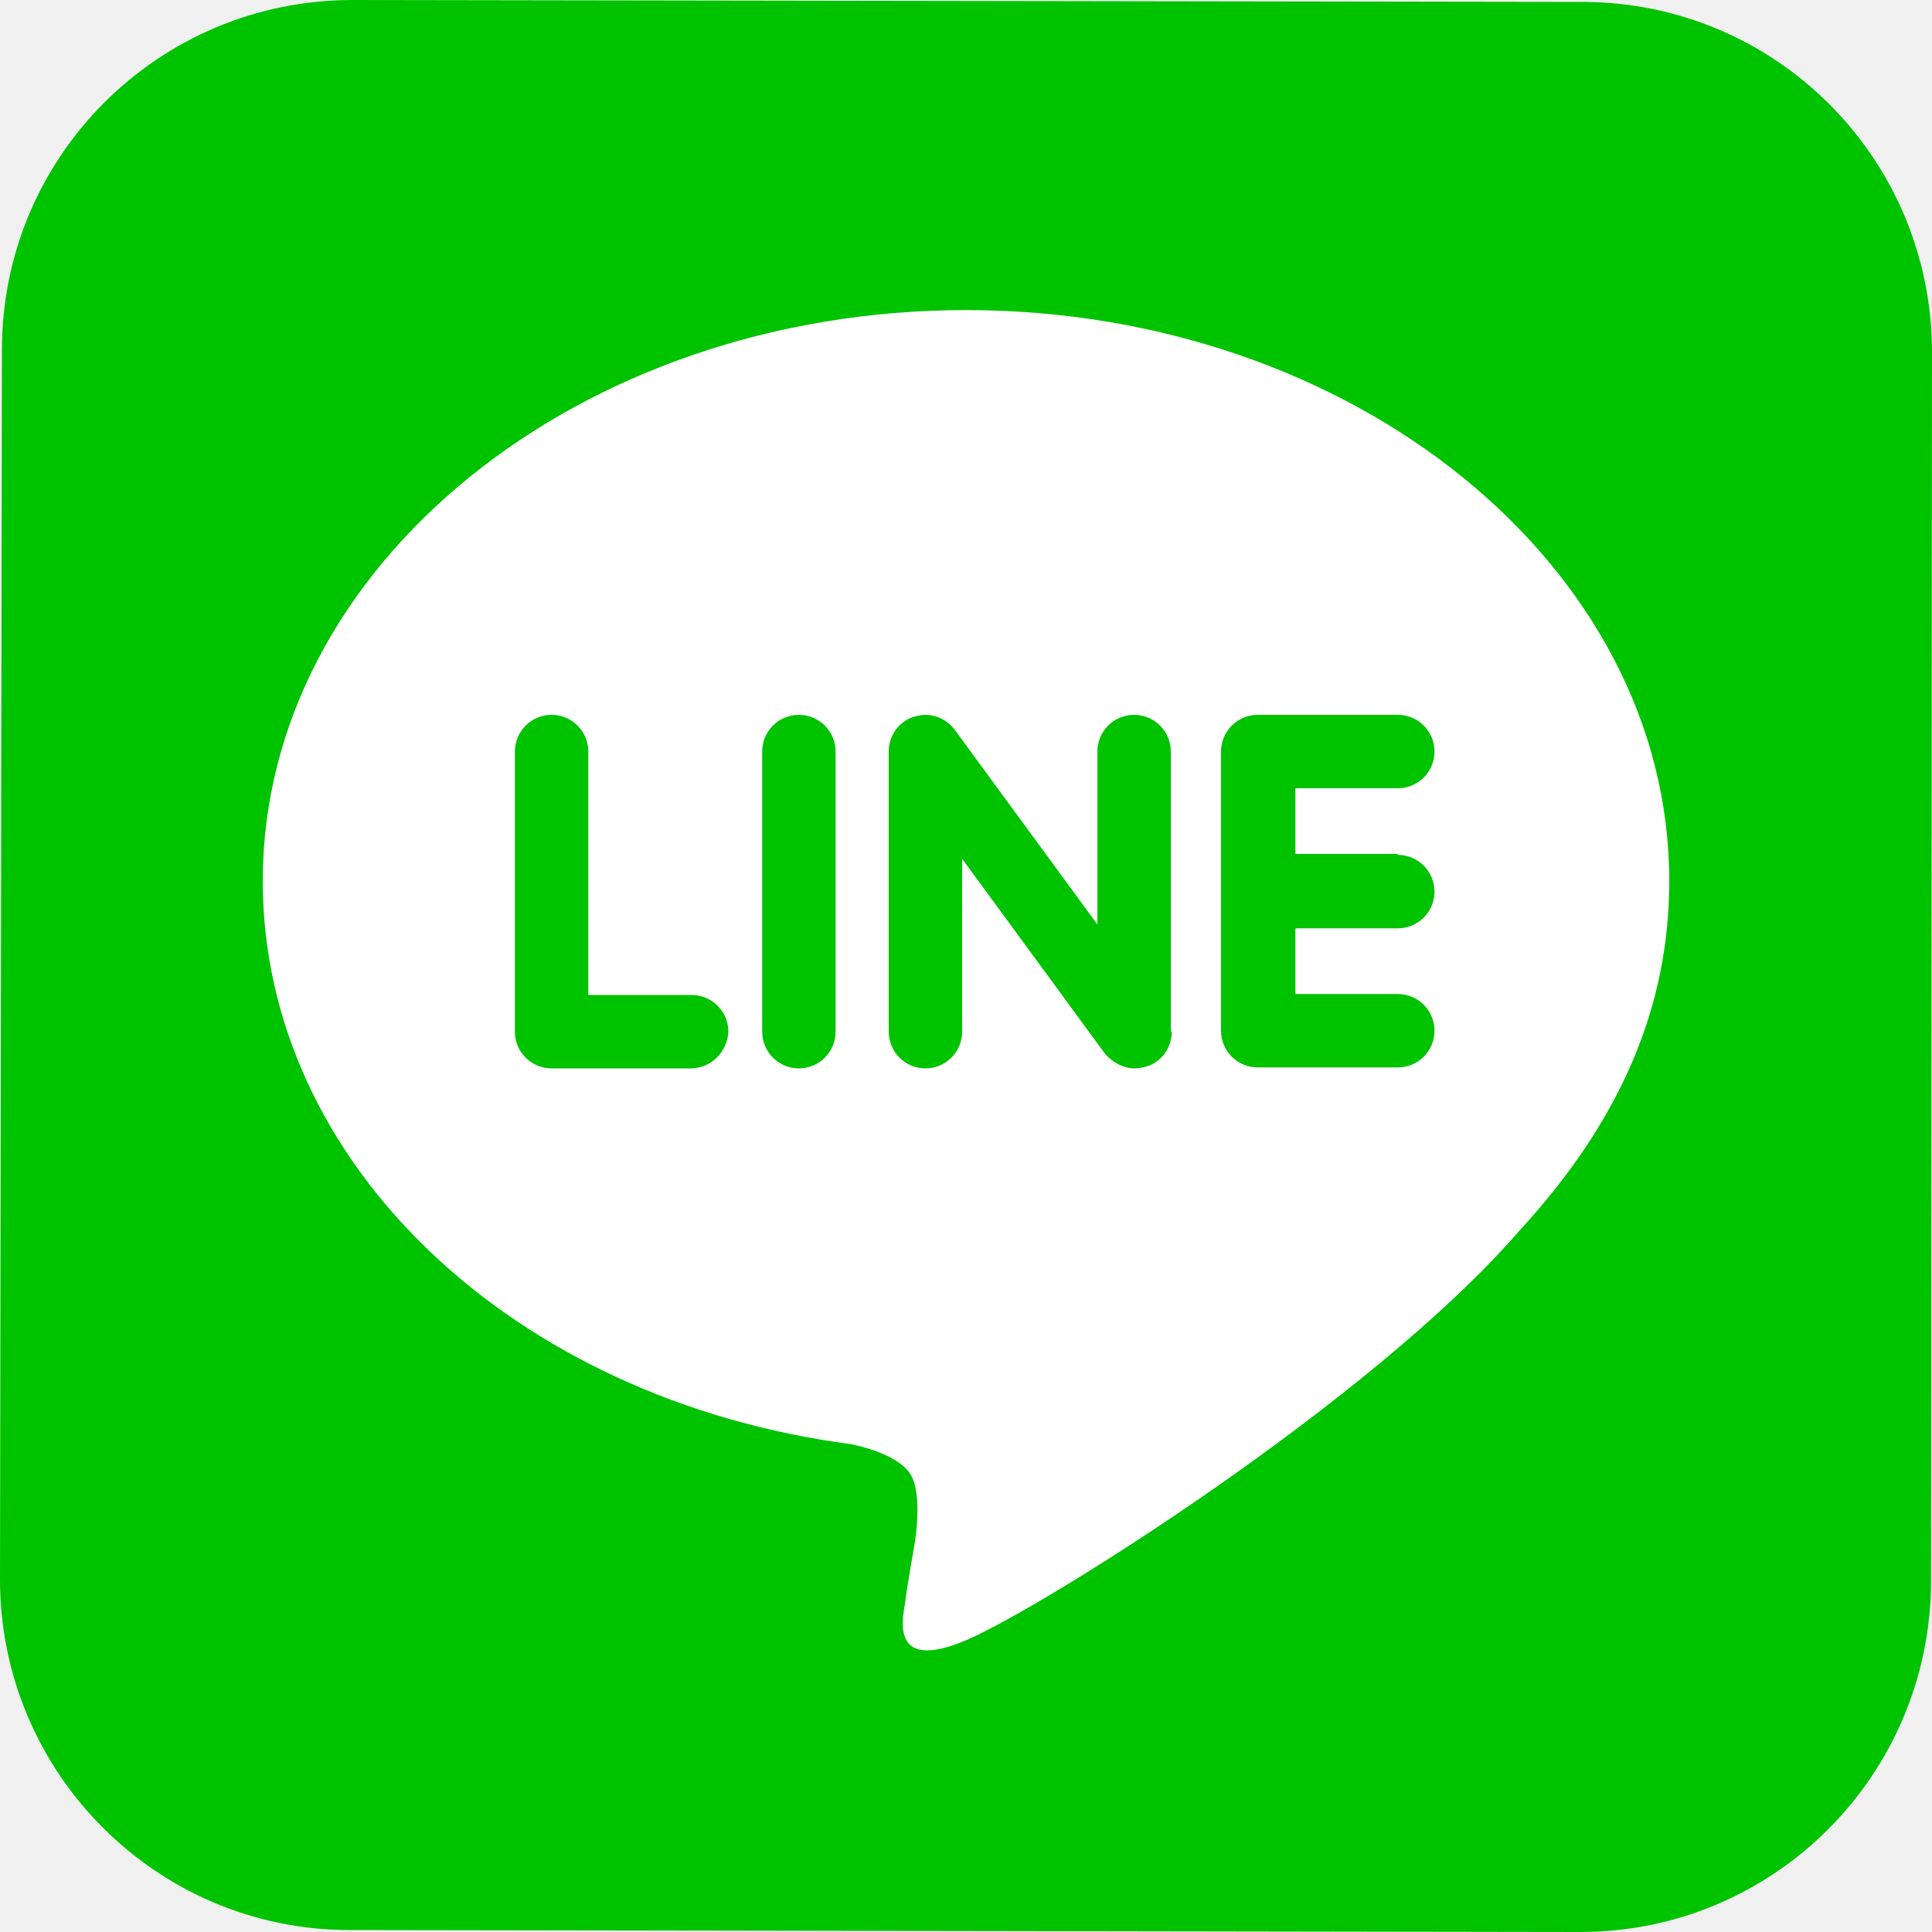
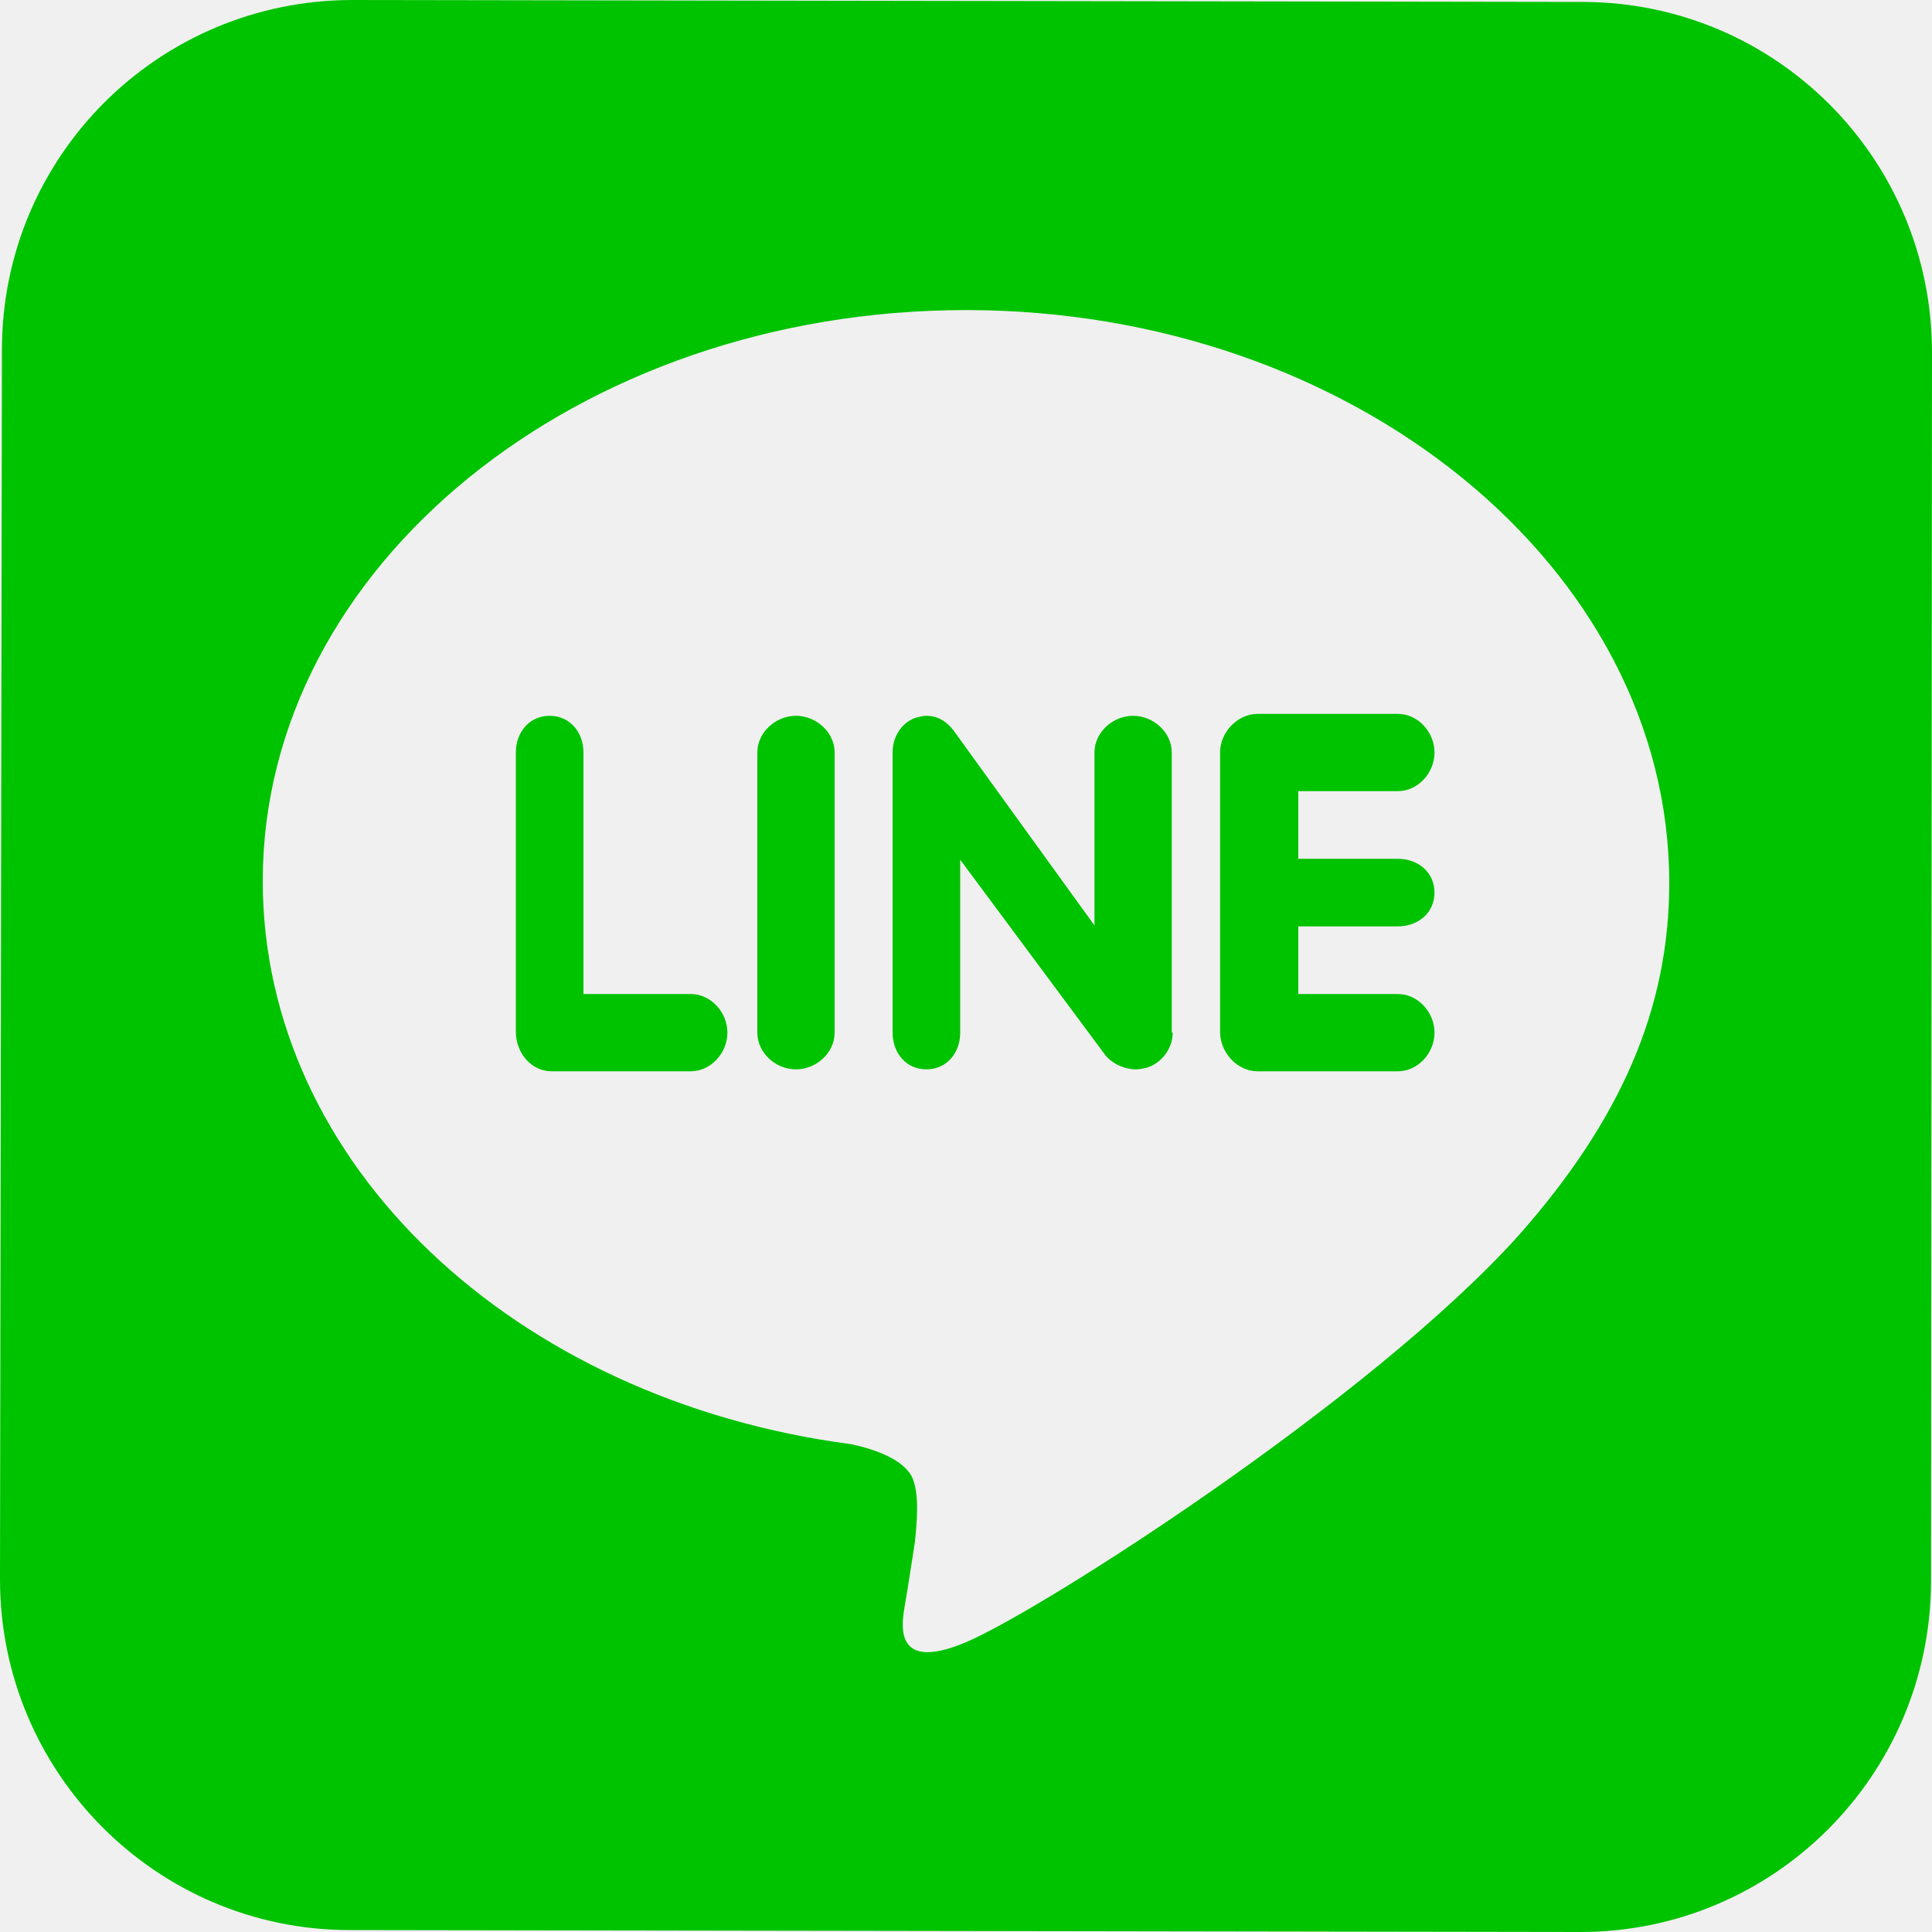
<svg xmlns="http://www.w3.org/2000/svg" version="1.1" x="0px" y="0px" width="200px" height="200px" viewBox="0 0 200 200" style="enable-background:new 0 0 200 200;" xml:space="preserve">
  <style type="text/css">
	.st0{fill:#00C300;}
- 	.st1{fill:#FFFFFF;}
</style>
  <defs>
</defs>
-   <g id="line_1_">
-     <path class="st0" d="M163.8,0.2L36.5,0C16.4,0,0.2,16.2,0.2,36.2L0,163.5c0,20,16.2,36.3,36.2,36.3l127.4,0.2   c20,0,36.2-16.2,36.3-36.2L200,36.5C200,16.4,183.8,0.2,163.8,0.2z" />
-     <g>
-       <g>
-         <path class="st1" d="M172.8,91.2c0-32.6-32.7-59.1-72.8-59.1c-40.1,0-72.8,26.5-72.8,59.1c0,29.2,25.9,53.7,60.9,58.3     c2.4,0.5,5.6,1.6,6.4,3.6c0.7,1.8,0.5,4.7,0.2,6.6c0,0-0.9,5.1-1,6.2c-0.3,1.8-1.5,7.2,6.3,3.9c7.8-3.3,41.9-24.7,57.2-42.3h0     C167.8,116,172.8,104.2,172.8,91.2z M71.5,110.6H57.1c-2.1,0-3.8-1.7-3.8-3.8V77.8c0-2.1,1.7-3.8,3.8-3.8c2.1,0,3.8,1.7,3.8,3.8     V103h10.7c2.1,0,3.8,1.7,3.8,3.8C75.3,108.9,73.6,110.6,71.5,110.6z M86.5,106.8c0,2.1-1.7,3.8-3.8,3.8c-2.1,0-3.8-1.7-3.8-3.8     V77.8c0-2.1,1.7-3.8,3.8-3.8c2.1,0,3.8,1.7,3.8,3.8V106.8z M121.3,106.8c0,1.6-1,3.1-2.6,3.6c-0.4,0.1-0.8,0.2-1.2,0.2     c-1.2,0-2.3-0.6-3.1-1.5L99.6,88.9v17.9c0,2.1-1.7,3.8-3.8,3.8c-2.1,0-3.8-1.7-3.8-3.8V77.8c0-1.6,1-3.1,2.6-3.6     c0.4-0.1,0.8-0.2,1.2-0.2c1.2,0,2.3,0.6,3,1.5l14.8,20.2V77.8c0-2.1,1.7-3.8,3.8-3.8c2.1,0,3.8,1.7,3.8,3.8V106.8z M144.7,88.5     c2.1,0,3.8,1.7,3.8,3.8c0,2.1-1.7,3.8-3.8,3.8h-10.6v6.8h10.6c2.1,0,3.8,1.7,3.8,3.8c0,2.1-1.7,3.8-3.8,3.8h-14.5     c-2.1,0-3.8-1.7-3.8-3.8V92.3c0,0,0,0,0,0V77.8c0-2.1,1.7-3.8,3.8-3.8h14.5c2.1,0,3.8,1.7,3.8,3.8c0,2.1-1.7,3.8-3.8,3.8h-10.6     v6.8H144.7z" />
-       </g>
-     </g>
-   </g>
+   <path class="st0" d="M163.8,0.2L36.5,0C16.4,0,0.2,16.2,0.2,36.2L0,163.5c0,20,16.2,36.3,36.2,36.3l127.4,0.2  c20,0,36.2-16.2,36.3-36.2L200,36.5C200,16.4,183.8,0.2,163.8,0.2z M157.2,127.9L157.2,127.9c-15.3,17-49.4,38.8-57.2,42.1  c-7.8,3.3-6.6-2.2-6.3-4c0.2-1.1,1-6.3,1-6.3c0.2-1.9,0.5-4.8-0.2-6.6c-0.8-2-4-3.1-6.4-3.6c-35-4.6-60.9-29.1-60.9-58.3  c0-32.6,32.7-59.1,72.8-59.1c40.1,0,72.8,26.7,72.8,59.3C172.8,104.4,167.8,115.9,157.2,127.9z M71.5,110.9H57.1  c-2.1,0-3.7-1.9-3.7-4.1V77.9c0-2.1,1.4-3.8,3.5-3.8c2.1,0,3.5,1.7,3.5,3.8v25h11.1c2.1,0,3.8,1.9,3.8,4  C75.3,109,73.6,110.9,71.5,110.9z M86.4,106.9c0,2.1-1.9,3.8-4,3.8c-2.1,0-4-1.7-4-3.8V77.9c0-2.1,1.9-3.8,4-3.8c2.1,0,4,1.7,4,3.8  V106.9z M121.4,106.9c0,1.6-1.1,3.1-2.6,3.6c-0.4,0.1-0.8,0.2-1.2,0.2c-1.2,0-2.5-0.6-3.2-1.5L99.4,89v17.9c0,2.1-1.4,3.8-3.5,3.8  c-2.1,0-3.5-1.7-3.5-3.8V77.9c0-1.6,0.9-3.1,2.4-3.6c0.4-0.1,0.7-0.2,1.1-0.2c1.2,0,2.1,0.6,2.8,1.5l14.6,20.2V77.9  c0-2.1,1.9-3.8,4-3.8c2.1,0,4,1.7,4,3.8V106.9z M144.7,88.9c2.1,0,3.8,1.4,3.8,3.5c0,2.1-1.7,3.5-3.8,3.5h-10.3v7h10.3  c2.1,0,3.8,1.9,3.8,4c0,2.1-1.7,4-3.8,4h-14.5c-2.1,0-3.9-1.9-3.9-4.1V92.4c0,0,0,0,0,0c0,0,0,0,0,0V77.9c0,0,0,0,0,0  c0-2.1,1.8-4,3.9-4h14.5c2.1,0,3.8,1.9,3.8,4c0,2.1-1.7,4-3.8,4h-10.3v7H144.7z" />
</svg>
